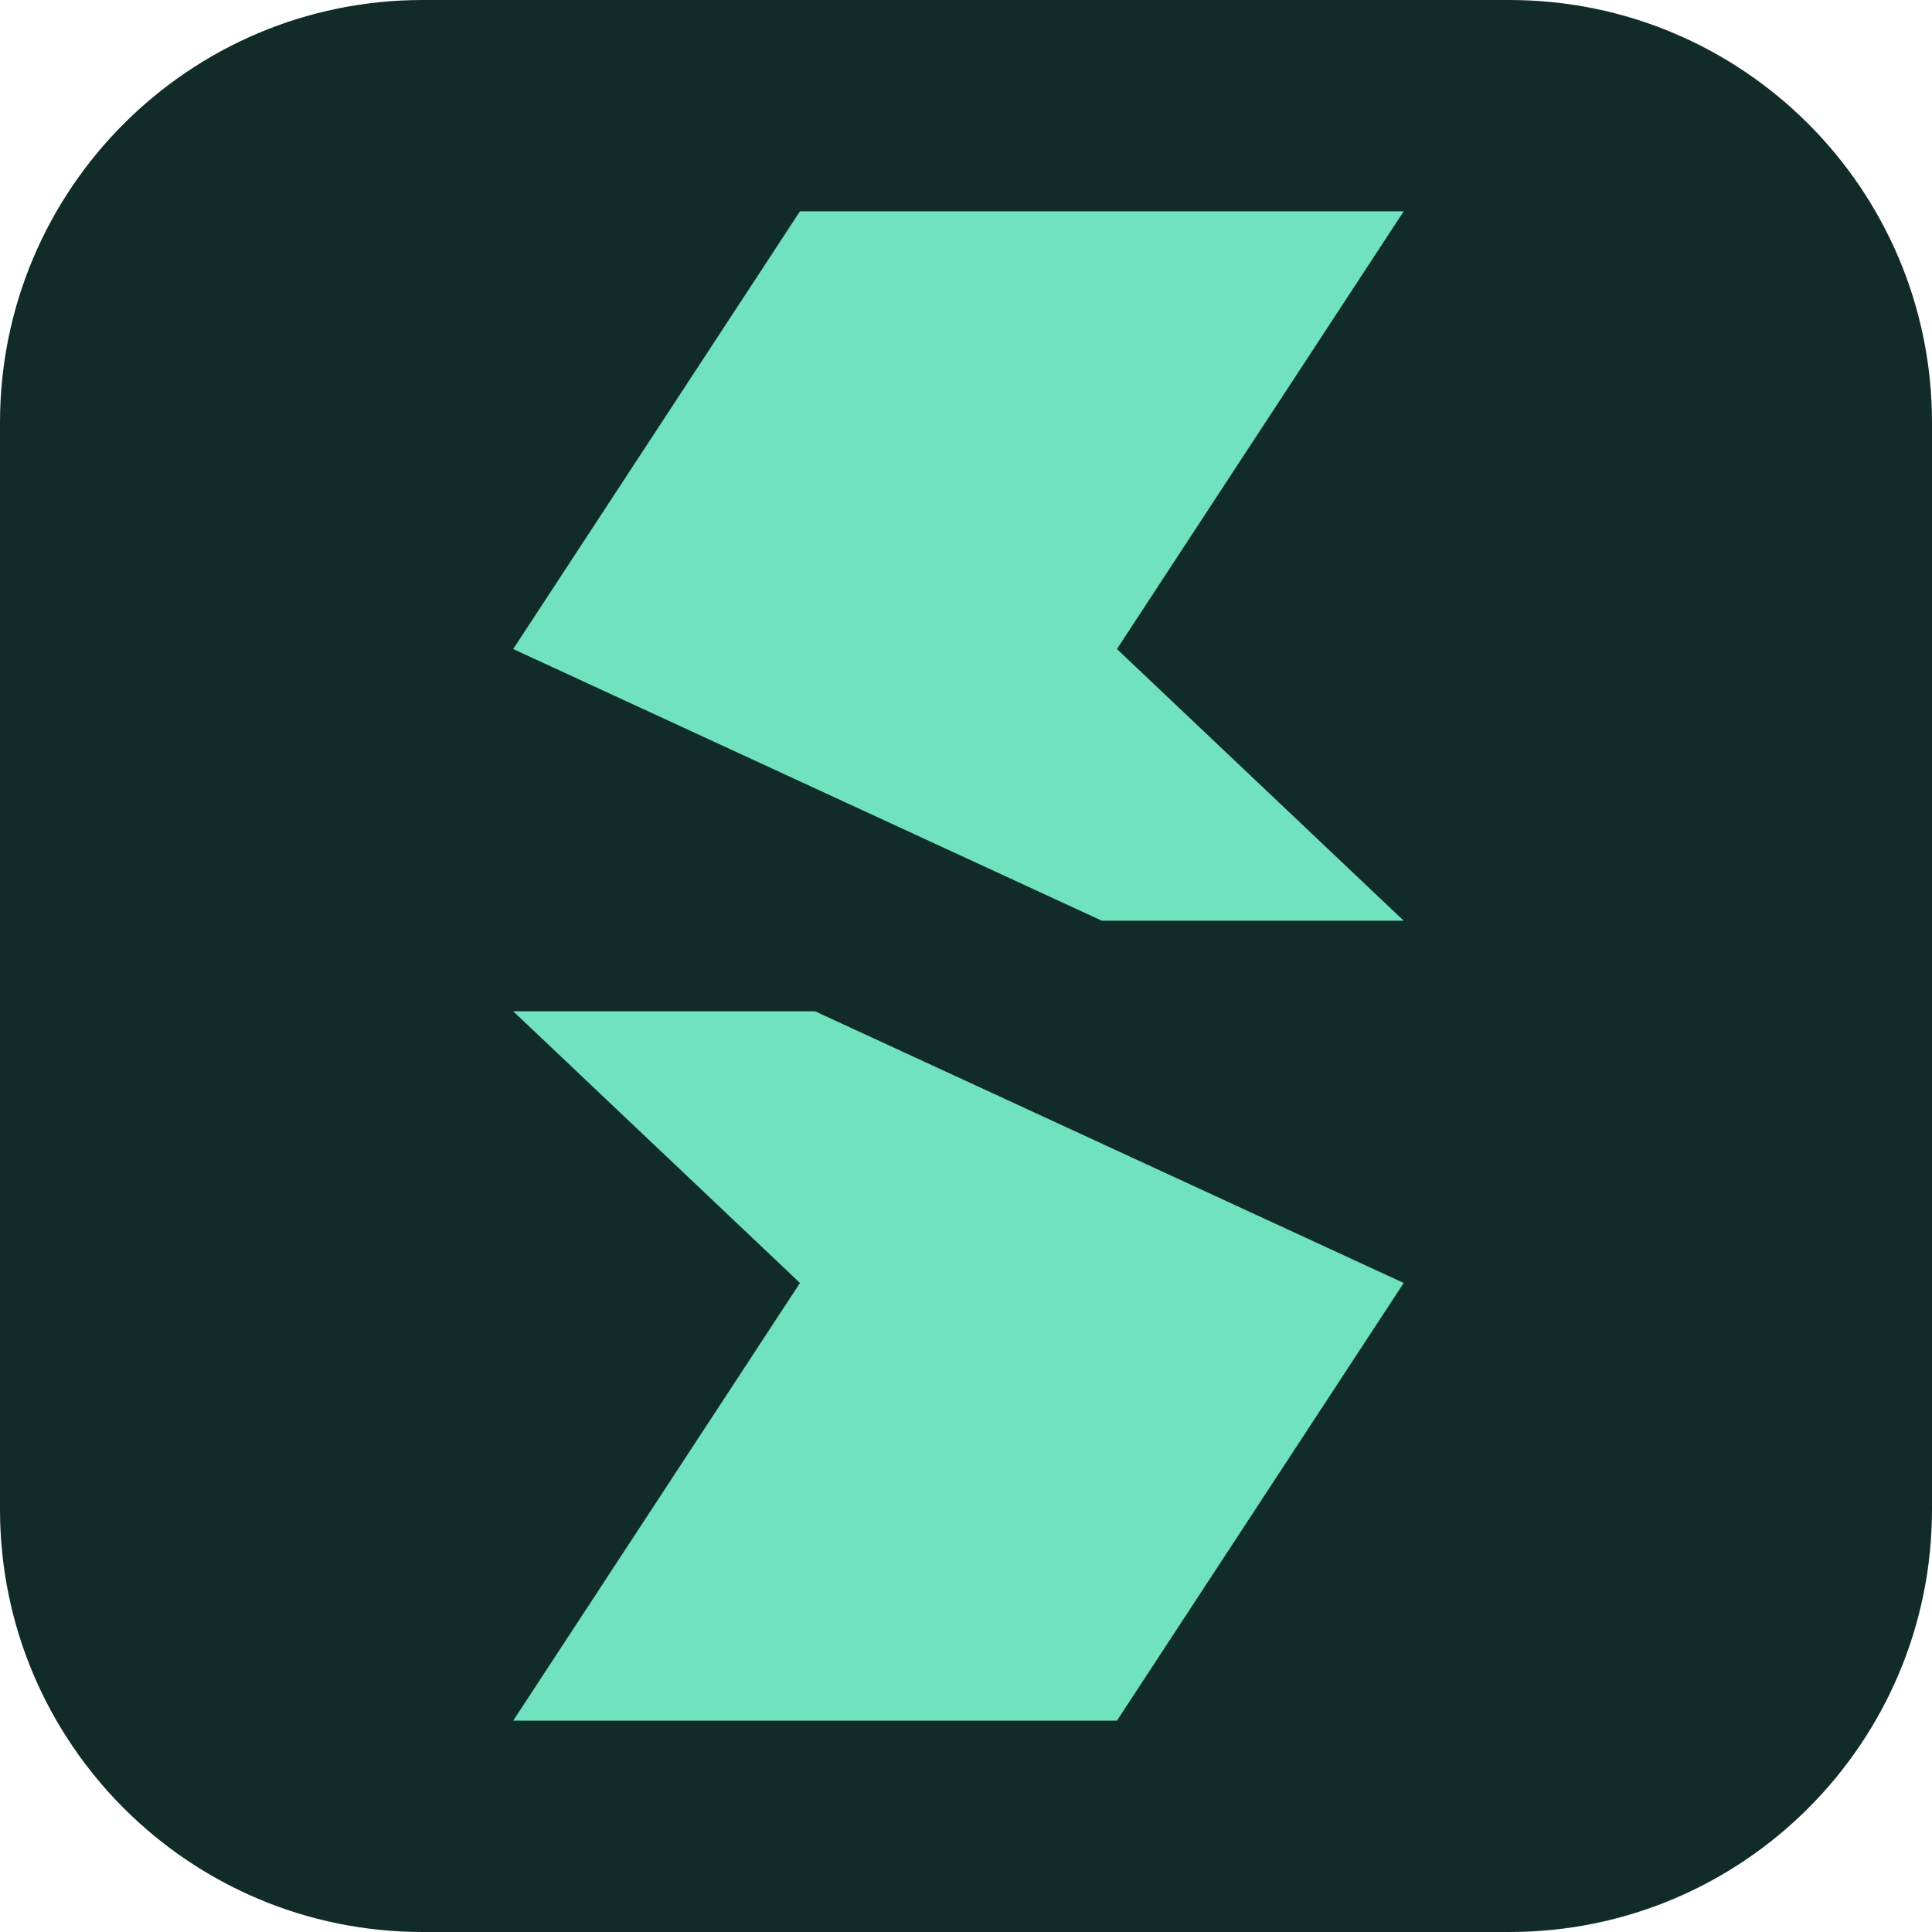
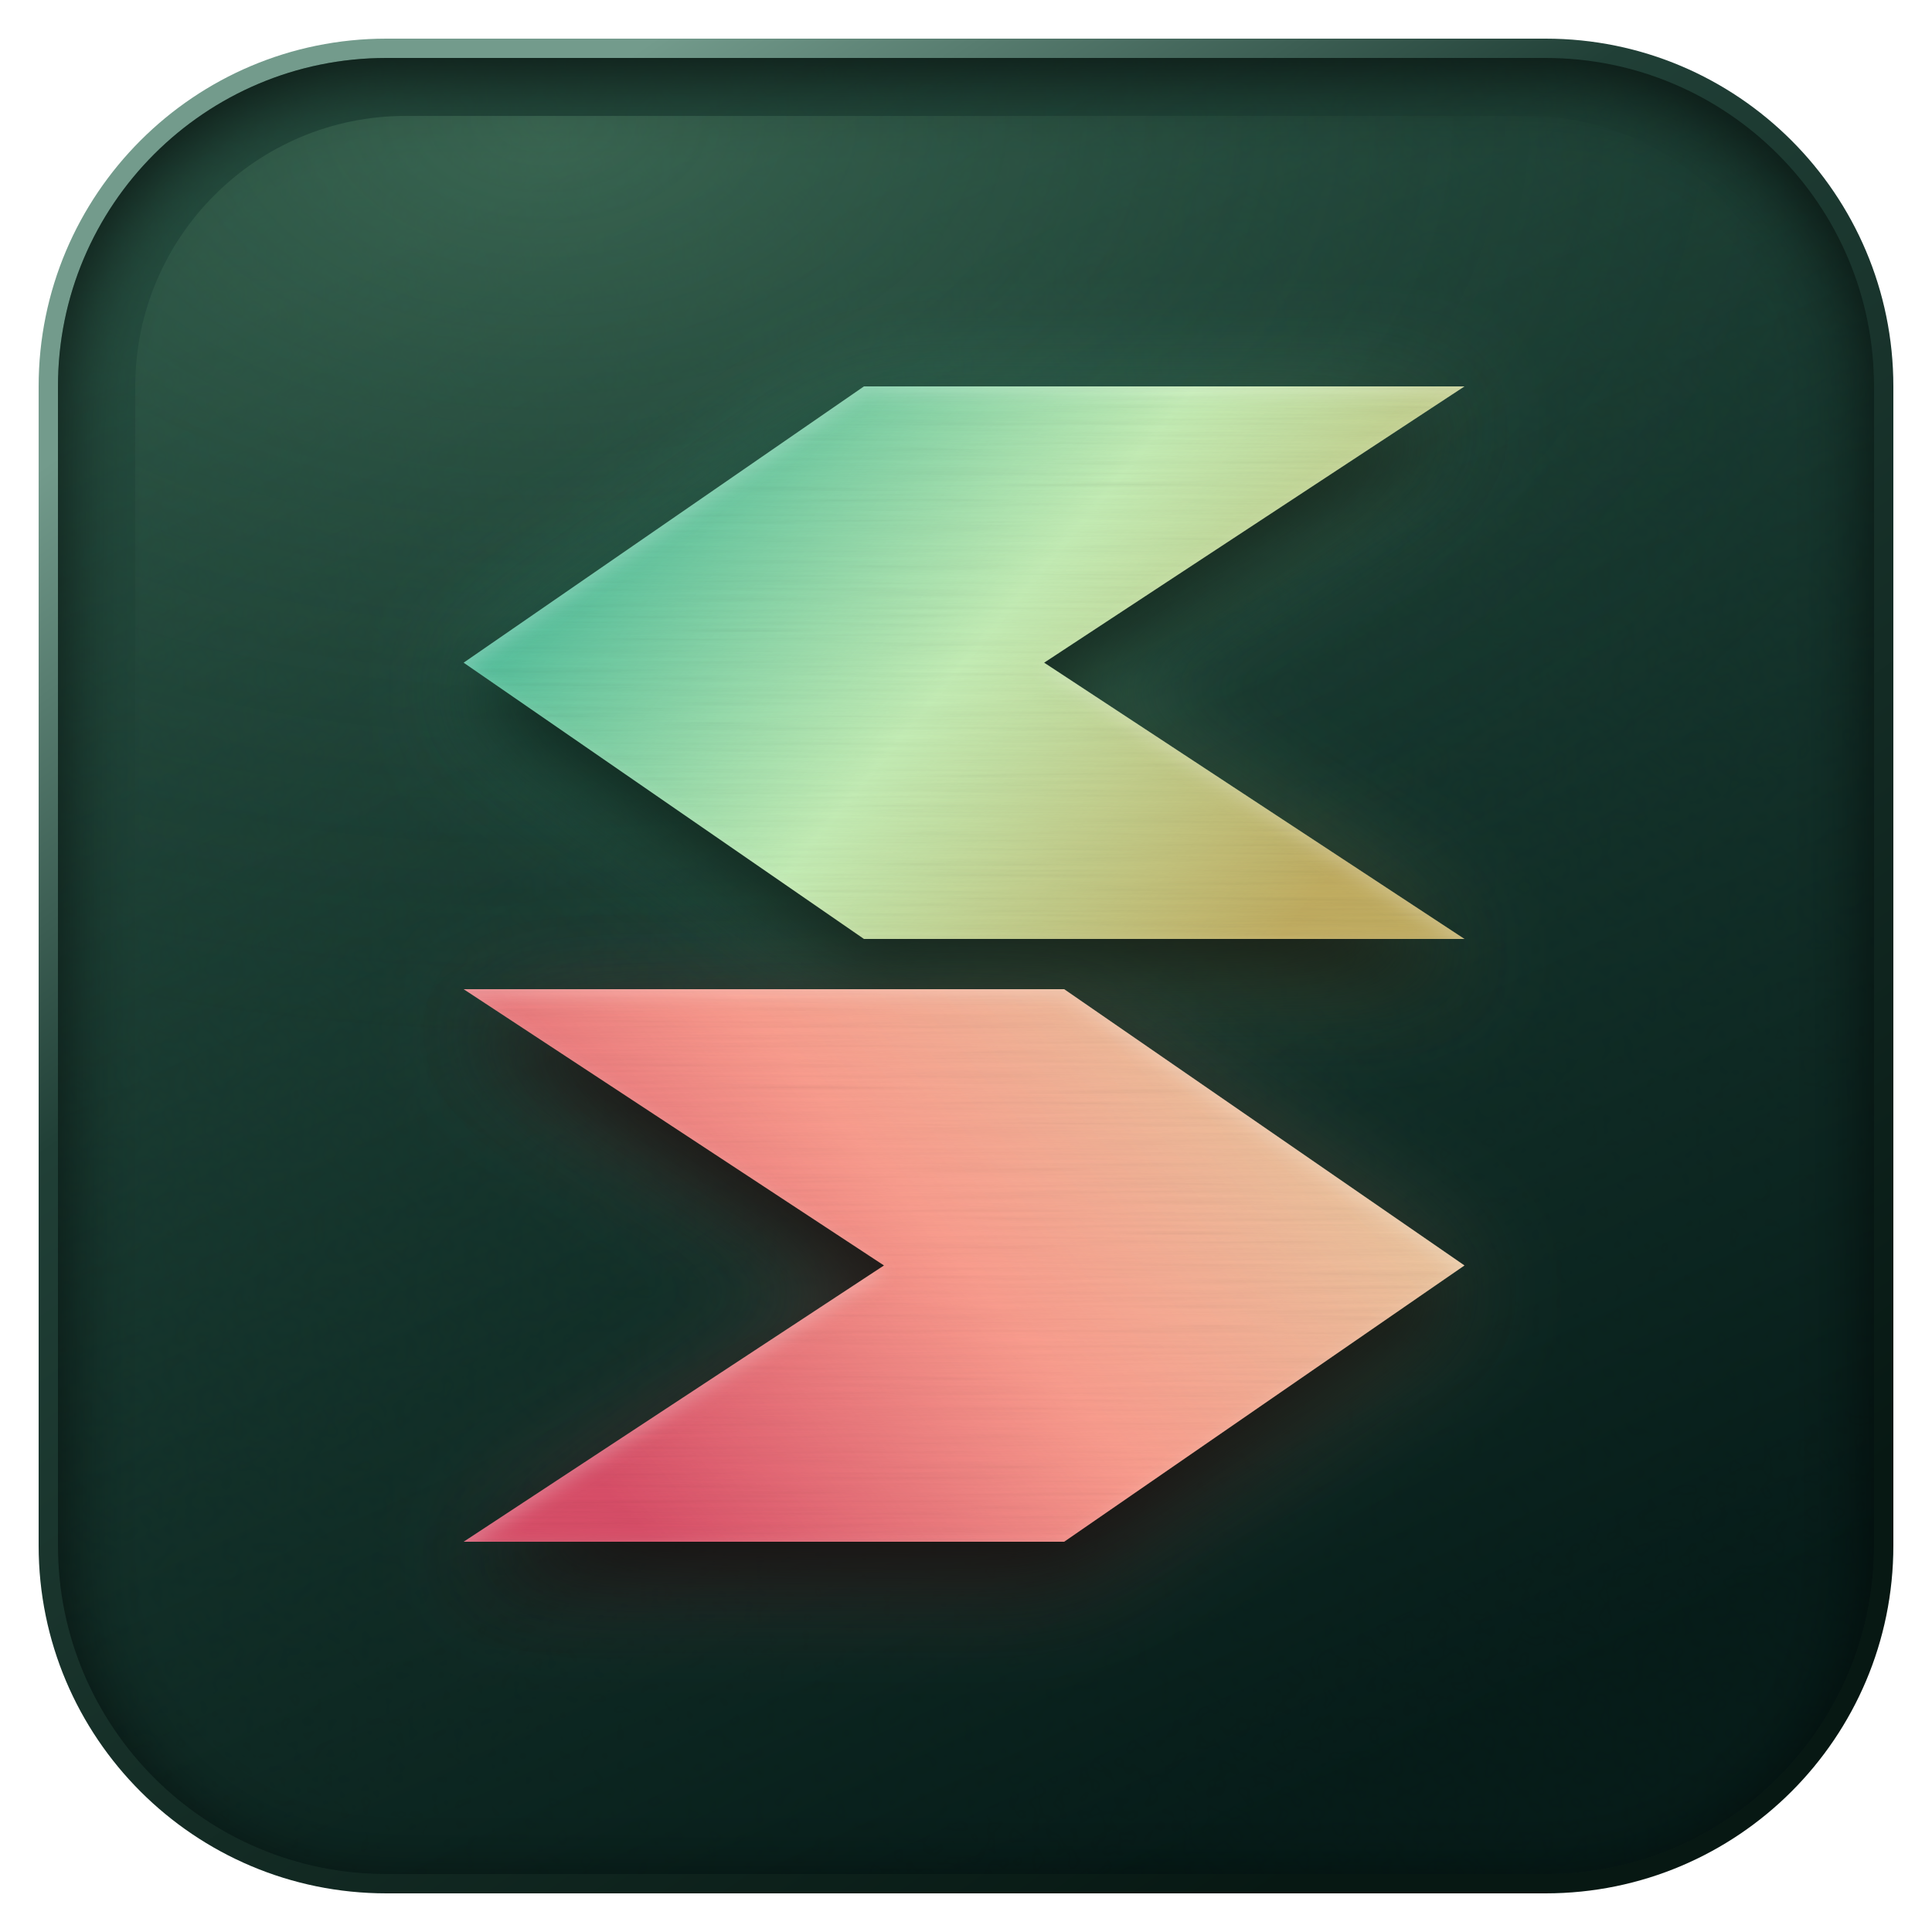
- <svg xmlns="http://www.w3.org/2000/svg" width="1024" height="1024" viewBox="0 0 128 128">
-   <rect width="128" height="128" rx="28" fill="#112b29" />
-   <g transform="translate(8 0)">
-     <path d="M26 43 45 14H85L66 43 85 61H65Z M26 67H46L85 85 66 114H26L45 85Z" fill="#70e2bd" />
+ <svg xmlns="http://www.w3.org/2000/svg" width="1024" height="1024" viewBox="0 0 100 100">
+   <g>
+     <g style="isolation:isolate">
+       <g id="art-outer-rim-layer" transform="translate(50 50) rotate(0) scale(1 1) translate(-48 -48)" opacity="1" style="mix-blend-mode:normal">
+         <defs>
+           <linearGradient id="art-outer-rim-paint" x1="0.213" y1="0.09" x2="0.787" y2="0.91">
+             <stop offset="0" stop-color="#739b8c" stop-opacity="1" />
+             <stop offset="0.3" stop-color="#203f36" stop-opacity="1" />
+             <stop offset="1" stop-color="#071813" stop-opacity="1" />
+           </linearGradient>
+         </defs>
+         <path d="M18 0 H78 A18 18 0 0 1 96 18 V78 A18 18 0 0 1 78 96 H18 A18 18 0 0 1 0 78 V18 A18 18 0 0 1 18 0 Z" fill="url(#art-outer-rim-paint)" stroke="transparent" stroke-width="0" stroke-linecap="round" stroke-linejoin="round" />
+       </g>
+       <g id="art-enamel-layer" transform="translate(50 50) rotate(0) scale(1 1) translate(-47 -47)" opacity="1" style="mix-blend-mode:normal">
+         <defs>
+           <linearGradient id="art-enamel-paint" x1="0.289" y1="0.047" x2="0.711" y2="0.953">
+             <stop offset="0" stop-color="#244c3e" stop-opacity="1" />
+             <stop offset="1" stop-color="#061c19" stop-opacity="1" />
+           </linearGradient>
+           <clipPath id="art-enamel-texture-clip">
+             <path d="M17 0 H77 A17 17 0 0 1 94 17 V77 A17 17 0 0 1 77 94 H17 A17 17 0 0 1 0 77 V17 A17 17 0 0 1 17 0 Z" />
+           </clipPath>
+           <filter id="art-enamel-texture" x="0" y="0" width="100%" height="100%">
+             <feTurbulence type="fractalNoise" baseFrequency="1.667" numOctaves="1" seed="36" />
+             <feColorMatrix type="saturate" values="0" />
+           </filter>
+           <filter id="art-enamel-effects" filterUnits="userSpaceOnUse" x="-9" y="-9" width="112" height="112" color-interpolation-filters="sRGB">
+             <feGaussianBlur in="SourceAlpha" stdDeviation="2" result="shadow0-blur" />
+             <feOffset in="shadow0-blur" dx="0" dy="1" result="shadow0-offset" />
+             <feComposite in="SourceAlpha" in2="shadow0-offset" operator="out" result="shadow0-alpha" />
+             <feFlood flood-color="#000000" flood-opacity="0.7" result="shadow0-color" />
+             <feComposite in="shadow0-color" in2="shadow0-alpha" operator="in" result="shadow0-paint" />
+             <feMerge result="shadow0-result">
+               <feMergeNode in="SourceGraphic" />
+               <feMergeNode in="shadow0-paint" />
+             </feMerge>
+           </filter>
+         </defs>
+         <g filter="url(#art-enamel-effects)">
+           <path d="M17 0 H77 A17 17 0 0 1 94 17 V77 A17 17 0 0 1 77 94 H17 A17 17 0 0 1 0 77 V17 A17 17 0 0 1 17 0 Z" fill="url(#art-enamel-paint)" stroke="transparent" stroke-width="0" stroke-linecap="round" stroke-linejoin="round" />
+           <g clip-path="url(#art-enamel-texture-clip)">
+             <rect width="94" height="94" filter="url(#art-enamel-texture)" opacity="0.055" style="mix-blend-mode:multiply" />
+           </g>
+         </g>
+       </g>
+       <g id="art-top-light-layer" transform="translate(50 33.5) rotate(0) scale(1 1) translate(-43 -27.5)" opacity="1" style="mix-blend-mode:normal">
+         <defs>
+           <radialGradient id="art-top-light-paint" cx="0.25" cy="0" r="0.9">
+             <stop offset="0" stop-color="#7eb890" stop-opacity="0.24" />
+             <stop offset="1" stop-color="#0b2921" stop-opacity="0" />
+           </radialGradient>
+         </defs>
+         <path d="M14 0 H72 A14 14 0 0 1 86 14 V41 A14 14 0 0 1 72 55 H14 A14 14 0 0 1 0 41 V14 A14 14 0 0 1 14 0 Z" fill="url(#art-top-light-paint)" stroke="transparent" stroke-width="0" stroke-linecap="round" stroke-linejoin="round" />
+       </g>
+       <g id="art-mint-aura-layer" transform="translate(49.9 35.6) rotate(0) scale(1 1) translate(-25.9 -14.3)" opacity="0.35" style="mix-blend-mode:normal">
+         <defs>
+           <linearGradient id="art-mint-aura-paint" x1="0.047" y1="0.289" x2="0.953" y2="0.711">
+             <stop offset="0" stop-color="#3ae4b0" stop-opacity="1" />
+             <stop offset="0.5" stop-color="#80ffbc" stop-opacity="1" />
+             <stop offset="1" stop-color="#e4cd76" stop-opacity="1" />
+           </linearGradient>
+           <filter id="art-mint-aura-effects" filterUnits="userSpaceOnUse" x="-12" y="-12" width="75.8" height="52.6" color-interpolation-filters="sRGB">
+             <feGaussianBlur in="SourceGraphic" stdDeviation="3" result="soft" />
+           </filter>
+         </defs>
+         <g filter="url(#art-mint-aura-effects)">
+           <path d="M 51.8 0 L 20.72 0 L 0 14.3 L 20.72 28.6 L 51.8 28.6 L 30.044 14.3 Z" fill="url(#art-mint-aura-paint)" stroke="transparent" stroke-width="0" stroke-linecap="round" stroke-linejoin="round" />
+         </g>
+       </g>
+       <g id="art-coral-aura-layer" transform="translate(49.9 66.8) rotate(0) scale(-1 1) translate(-25.9 -14.3)" opacity="0.3" style="mix-blend-mode:normal">
+         <defs>
+           <linearGradient id="art-coral-aura-paint" x1="0.047" y1="0.289" x2="0.953" y2="0.711">
+             <stop offset="0" stop-color="#f5d99c" stop-opacity="1" />
+             <stop offset="0.5" stop-color="#ff7d78" stop-opacity="1" />
+             <stop offset="1" stop-color="#e45566" stop-opacity="1" />
+           </linearGradient>
+           <filter id="art-coral-aura-effects" filterUnits="userSpaceOnUse" x="-12" y="-12" width="75.8" height="52.6" color-interpolation-filters="sRGB">
+             <feGaussianBlur in="SourceGraphic" stdDeviation="3" result="soft" />
+           </filter>
+         </defs>
+         <g filter="url(#art-coral-aura-effects)">
+           <path d="M 51.8 0 L 20.72 0 L 0 14.3 L 20.72 28.6 L 51.8 28.6 L 30.044 14.3 Z" fill="url(#art-coral-aura-paint)" stroke="transparent" stroke-width="0" stroke-linecap="round" stroke-linejoin="round" />
+         </g>
+       </g>
+       <g id="art-mint-ribbon-layer" transform="translate(49.9 34.3) rotate(0) scale(1 1) translate(-25.9 -14.3)" opacity="1" style="mix-blend-mode:normal">
+         <defs>
+           <linearGradient id="art-mint-ribbon-paint" x1="0.047" y1="0.289" x2="0.953" y2="0.711">
+             <stop offset="0" stop-color="#45b898" stop-opacity="1" />
+             <stop offset="0.5" stop-color="#c4edb5" stop-opacity="1" />
+             <stop offset="1" stop-color="#c1ad61" stop-opacity="1" />
+           </linearGradient>
+           <clipPath id="art-mint-ribbon-texture-clip">
+             <path d="M 51.8 0 L 20.72 0 L 0 14.3 L 20.72 28.6 L 51.8 28.6 L 30.044 14.3 Z" />
+           </clipPath>
+           <filter id="art-mint-ribbon-texture" x="0" y="0" width="100%" height="100%">
+             <feTurbulence type="fractalNoise" baseFrequency="0.1 5" numOctaves="3" seed="17" />
+             <feColorMatrix type="saturate" values="0" />
+           </filter>
+           <filter id="art-mint-ribbon-effects" filterUnits="userSpaceOnUse" x="-10" y="-10" width="71.8" height="48.6" color-interpolation-filters="sRGB">
+             <feGaussianBlur in="SourceAlpha" stdDeviation="2" result="shadow0-blur" />
+             <feOffset in="shadow0-blur" dx="0" dy="2" result="shadow0-offset" />
+             <feFlood flood-color="#000000" flood-opacity="0.65" result="shadow0-color" />
+             <feComposite in="shadow0-color" in2="shadow0-offset" operator="in" result="shadow0-paint" />
+             <feMerge result="shadow0-result">
+               <feMergeNode in="shadow0-paint" />
+               <feMergeNode in="SourceGraphic" />
+             </feMerge>
+             <feGaussianBlur in="SourceAlpha" stdDeviation="0.5" result="shadow1-blur" />
+             <feOffset in="shadow1-blur" dx="0" dy="0.35" result="shadow1-offset" />
+             <feComposite in="SourceAlpha" in2="shadow1-offset" operator="out" result="shadow1-alpha" />
+             <feFlood flood-color="#ffffff" flood-opacity="0.25" result="shadow1-color" />
+             <feComposite in="shadow1-color" in2="shadow1-alpha" operator="in" result="shadow1-paint" />
+             <feMerge result="shadow1-result">
+               <feMergeNode in="shadow0-result" />
+               <feMergeNode in="shadow1-paint" />
+             </feMerge>
+           </filter>
+         </defs>
+         <g filter="url(#art-mint-ribbon-effects)">
+           <path d="M 51.8 0 L 20.72 0 L 0 14.3 L 20.72 28.6 L 51.8 28.6 L 30.044 14.3 Z" fill="url(#art-mint-ribbon-paint)" stroke="transparent" stroke-width="0" stroke-linecap="round" stroke-linejoin="round" />
+           <g clip-path="url(#art-mint-ribbon-texture-clip)">
+             <rect width="51.8" height="28.6" filter="url(#art-mint-ribbon-texture)" opacity="0.14" style="mix-blend-mode:multiply" />
+           </g>
+         </g>
+       </g>
+       <g id="art-coral-ribbon-layer" transform="translate(49.9 65.5) rotate(0) scale(-1 1) translate(-25.9 -14.3)" opacity="1" style="mix-blend-mode:normal">
+         <defs>
+           <linearGradient id="art-coral-ribbon-paint" x1="0.047" y1="0.289" x2="0.953" y2="0.711">
+             <stop offset="0" stop-color="#e9c99f" stop-opacity="1" />
+             <stop offset="0.5" stop-color="#fa9d8e" stop-opacity="1" />
+             <stop offset="1" stop-color="#d84e68" stop-opacity="1" />
+           </linearGradient>
+           <clipPath id="art-coral-ribbon-texture-clip">
+             <path d="M 51.8 0 L 20.72 0 L 0 14.3 L 20.72 28.6 L 51.8 28.6 L 30.044 14.3 Z" />
+           </clipPath>
+           <filter id="art-coral-ribbon-texture" x="0" y="0" width="100%" height="100%">
+             <feTurbulence type="fractalNoise" baseFrequency="0.1 5" numOctaves="3" seed="17" />
+             <feColorMatrix type="saturate" values="0" />
+           </filter>
+           <filter id="art-coral-ribbon-effects" filterUnits="userSpaceOnUse" x="-10" y="-10" width="71.8" height="48.6" color-interpolation-filters="sRGB">
+             <feGaussianBlur in="SourceAlpha" stdDeviation="2" result="shadow0-blur" />
+             <feOffset in="shadow0-blur" dx="0" dy="2" result="shadow0-offset" />
+             <feFlood flood-color="#000000" flood-opacity="0.65" result="shadow0-color" />
+             <feComposite in="shadow0-color" in2="shadow0-offset" operator="in" result="shadow0-paint" />
+             <feMerge result="shadow0-result">
+               <feMergeNode in="shadow0-paint" />
+               <feMergeNode in="SourceGraphic" />
+             </feMerge>
+             <feGaussianBlur in="SourceAlpha" stdDeviation="0.5" result="shadow1-blur" />
+             <feOffset in="shadow1-blur" dx="0" dy="0.35" result="shadow1-offset" />
+             <feComposite in="SourceAlpha" in2="shadow1-offset" operator="out" result="shadow1-alpha" />
+             <feFlood flood-color="#ffffff" flood-opacity="0.25" result="shadow1-color" />
+             <feComposite in="shadow1-color" in2="shadow1-alpha" operator="in" result="shadow1-paint" />
+             <feMerge result="shadow1-result">
+               <feMergeNode in="shadow0-result" />
+               <feMergeNode in="shadow1-paint" />
+             </feMerge>
+           </filter>
+         </defs>
+         <g filter="url(#art-coral-ribbon-effects)">
+           <path d="M 51.8 0 L 20.72 0 L 0 14.3 L 20.72 28.6 L 51.8 28.6 L 30.044 14.3 Z" fill="url(#art-coral-ribbon-paint)" stroke="transparent" stroke-width="0" stroke-linecap="round" stroke-linejoin="round" />
+           <g clip-path="url(#art-coral-ribbon-texture-clip)">
+             <rect width="51.8" height="28.6" filter="url(#art-coral-ribbon-texture)" opacity="0.14" style="mix-blend-mode:multiply" />
+           </g>
+         </g>
+       </g>
+     </g>
  </g>
</svg>
